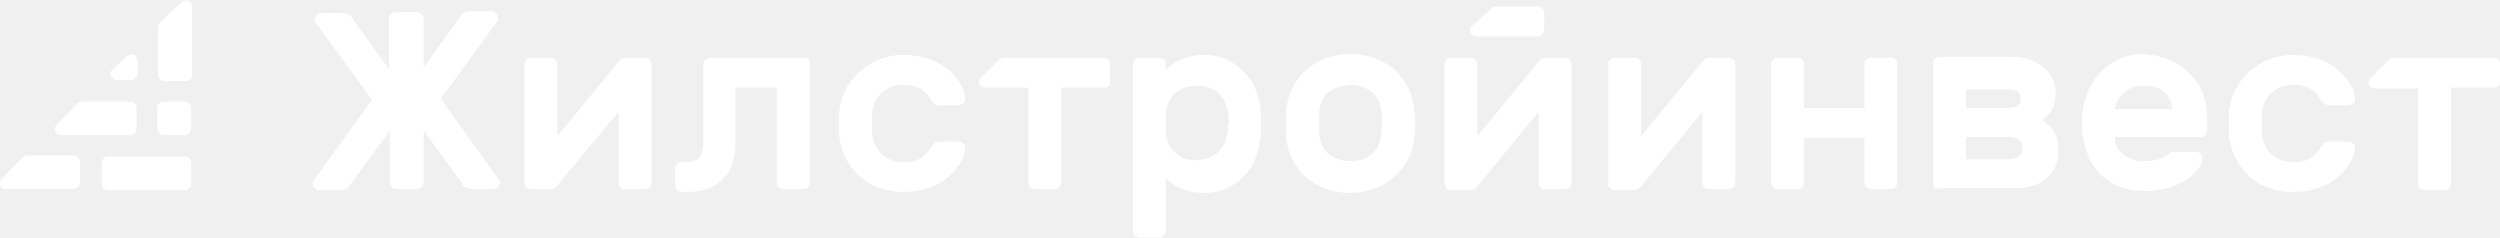
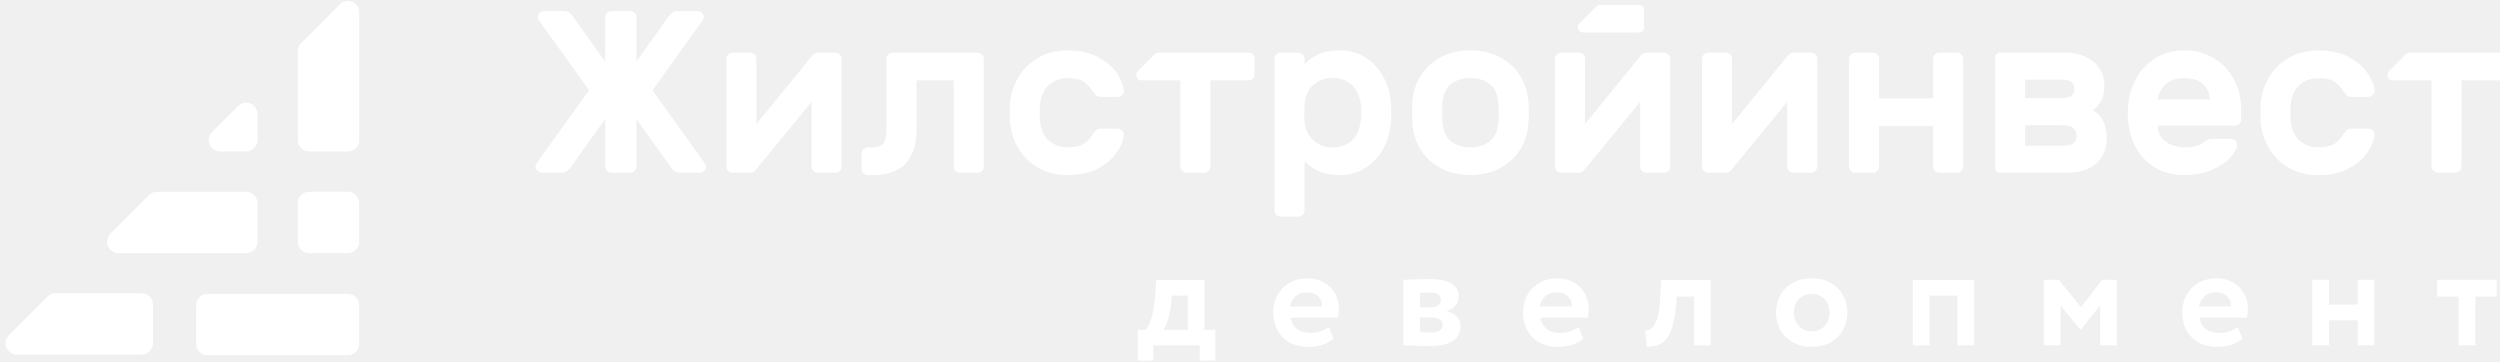
- <svg xmlns="http://www.w3.org/2000/svg" width="221" height="21" viewBox="0 0 221 21">
-   <g>
-     <g>
-       <g />
-       <g>
-         <g>
-           <path fill="#fff" d="M43.872 1.237a.625.625 0 0 1 .166.412c0 .082 0 .165-.083.247L38.96 8.73l5.16 7.165c.084.082.084.165.084.247 0 .165-.084.33-.167.412a.639.639 0 0 1-.416.164h-1.915c-.25 0-.416-.082-.582-.164-.167-.083-.25-.247-.333-.412l-3.33-4.612v4.612c0 .165-.083.33-.166.412a.64.64 0 0 1-.416.164h-1.832a.64.64 0 0 1-.416-.164.626.626 0 0 1-.166-.412V11.53l-3.413 4.694c-.083.165-.25.33-.333.412-.167.082-.333.165-.583.165h-1.914a.64.64 0 0 1-.417-.165.626.626 0 0 1-.166-.412c0-.082 0-.164.083-.247l5.161-7.164-4.994-6.836c-.084-.082-.084-.164-.084-.247 0-.165.084-.33.167-.412a.64.64 0 0 1 .416-.164h1.915c.25 0 .416.082.582.164.167.083.25.247.333.412l3.163 4.365V1.649c0-.165.084-.33.167-.412a.64.64 0 0 1 .416-.165h1.831a.64.64 0 0 1 .416.165c.167.082.25.247.25.412V5.93l3.163-4.365c.083-.164.25-.329.333-.411.167-.083.333-.165.583-.165h1.914c.167.082.333.082.417.247z" />
-         </g>
-         <g>
-           <path fill="#fff" d="M54.85 16.557a.626.626 0 0 1-.166-.412V9.886l-5.494 6.589c-.166.164-.333.247-.5.247h-1.747a.64.64 0 0 1-.417-.165.626.626 0 0 1-.166-.412V5.686c0-.164.083-.329.166-.411a.64.64 0 0 1 .417-.165h1.748a.64.64 0 0 1 .416.165.626.626 0 0 1 .166.411v6.342l5.494-6.67c.167-.166.333-.248.5-.248h1.748a.64.64 0 0 1 .416.165.626.626 0 0 1 .166.411v10.46c0 .164-.083.329-.166.411a.64.64 0 0 1-.416.165h-1.748c-.167 0-.333 0-.417-.165z" />
-         </g>
-         <g>
-           <path fill="#fff" d="M136.18 16.557a.626.626 0 0 1-.166-.412V9.886l-5.494 6.671c-.166.165-.333.247-.5.247h-1.747a.64.64 0 0 1-.417-.165.625.625 0 0 1-.166-.411V5.686c0-.164.083-.329.166-.411a.64.64 0 0 1 .417-.165h1.748a.64.64 0 0 1 .416.165.626.626 0 0 1 .166.411v6.342l5.494-6.67c.167-.166.333-.248.5-.248h1.748a.64.64 0 0 1 .416.165.625.625 0 0 1 .166.411v10.46c0 .164-.083.329-.166.411a.64.64 0 0 1-.416.165h-1.748c-.084 0-.25 0-.417-.165z" />
-         </g>
-         <g>
-           <path fill="#fff" d="M150.66 16.557a.626.626 0 0 1-.166-.412V9.886L145 16.557c-.166.165-.333.247-.5.247h-1.747a.64.64 0 0 1-.417-.165.625.625 0 0 1-.166-.411V5.686c0-.164.083-.329.166-.411a.64.64 0 0 1 .417-.165h1.748a.64.64 0 0 1 .416.165.626.626 0 0 1 .166.411v6.342l5.494-6.67c.167-.166.333-.248.5-.248h1.748a.64.64 0 0 1 .416.165.625.625 0 0 1 .166.411v10.46c0 .164-.083.329-.166.411a.64.64 0 0 1-.416.165h-1.748c-.167 0-.333 0-.417-.165z" />
-         </g>
-         <g>
-           <path fill="#fff" d="M65.007 12.604c0 1.4-.333 2.47-1.082 3.212-.749.741-1.748 1.153-3.163 1.153h-.5a.64.64 0 0 1-.416-.165.625.625 0 0 1-.166-.412V14.91c0-.165.083-.33.166-.412a.64.64 0 0 1 .417-.164h.416c.583 0 .916-.165 1.165-.412.167-.247.333-.741.333-1.318V5.686c0-.164.083-.329.167-.411a.64.64 0 0 1 .416-.165h8.324a.64.64 0 0 1 .416.165c0 .082.083.247.083.411v10.46c0 .164-.083.329-.166.411a.64.64 0 0 1-.416.165h-1.748a.64.64 0 0 1-.417-.165.626.626 0 0 1-.166-.412v-8.4h-3.663z" />
-         </g>
-         <g>
-           <path fill="#fff" d="M77.999 13.672a2.76 2.76 0 0 0 1.831.659c.666 0 1.166-.083 1.499-.33.333-.165.665-.494.915-.906.083-.164.25-.33.333-.411a.64.64 0 0 1 .416-.165h1.748a.64.64 0 0 1 .417.165c.166.082.166.247.166.411 0 .494-.25 1.07-.666 1.647a4.943 4.943 0 0 1-1.831 1.565c-.833.412-1.831.659-2.997.659a6.228 6.228 0 0 1-2.83-.659c-.832-.494-1.498-1.07-1.998-1.894a5.784 5.784 0 0 1-.832-2.553v-.906-.906c.083-.906.333-1.812.832-2.553.5-.823 1.166-1.4 1.998-1.894.833-.494 1.748-.741 2.83-.741 1.166 0 2.164.247 2.997.659a4.943 4.943 0 0 1 1.831 1.565c.416.576.666 1.152.666 1.647 0 .164-.083.329-.166.411-.167.083-.25.165-.417.165h-1.748c-.166 0-.25-.082-.416-.165-.083-.082-.25-.247-.333-.411-.25-.412-.582-.742-.915-.906a3.354 3.354 0 0 0-1.499-.33c-.666 0-1.332.247-1.831.66-.5.41-.832 1.07-.916 1.976V11.778c.084.823.417 1.4.916 1.894z" />
-         </g>
-         <g>
-           <path fill="#fff" d="M102.887 20.837a.64.64 0 0 1-.416.164h-1.748a.64.64 0 0 1-.417-.165.626.626 0 0 1-.166-.411V5.684c0-.165.083-.33.166-.412a.64.64 0 0 1 .417-.165h1.748a.64.64 0 0 1 .416.165.626.626 0 0 1 .166.412v.494c.333-.33.75-.66 1.332-.906a5.188 5.188 0 0 1 2.081-.412c1 0 1.831.247 2.58.741a5.448 5.448 0 0 1 1.749 1.894c.416.824.665 1.647.665 2.636V11.778c-.083.906-.25 1.811-.665 2.635-.417.824-1 1.482-1.748 1.894-.75.494-1.582.741-2.58.741a5.189 5.189 0 0 1-2.082-.411 4.164 4.164 0 0 1-1.332-.906v4.694c0 .164-.083.33-.166.412zM107.88 8.4c-.5-.576-1.165-.823-2.08-.823-.75 0-1.416.247-1.915.658-.5.412-.75 1.071-.833 1.812V11.695c.084.741.333 1.4.833 1.812.5.494 1.165.659 1.831.659.75 0 1.415-.247 1.915-.659.499-.412.832-1.153.915-2.059 0-.33.083-.494.083-.659 0-.988-.25-1.894-.749-2.388z" />
-         </g>
-         <g>
-           <path fill="#fff" d="M125.104 10.956c0 .412 0 .742-.083 1.153-.084.906-.334 1.73-.833 2.471-.5.741-1.165 1.318-1.998 1.812a6.496 6.496 0 0 1-2.83.659 6.228 6.228 0 0 1-2.83-.66c-.832-.411-1.498-.987-1.998-1.811-.5-.741-.749-1.565-.832-2.47v-1.154-1.152c.083-.906.333-1.73.832-2.553.5-.742 1.166-1.318 1.998-1.812a6.495 6.495 0 0 1 2.83-.659c1.082 0 1.998.247 2.83.659.833.412 1.499.988 1.998 1.812.5.74.75 1.564.832 2.553.084.329.084.74.084 1.152zm-7.575-2.882c-.5.33-.832.988-.916 1.812v1.976c.084.824.417 1.483.916 1.812.5.33 1.082.577 1.831.577.75 0 1.332-.165 1.832-.577.499-.33.832-.988.915-1.812 0-.33.083-.658.083-.988 0-.412 0-.741-.083-.988-.083-.824-.416-1.482-.915-1.812-.5-.33-1.083-.576-1.832-.576-.749.082-1.332.247-1.831.576z" />
-         </g>
-         <g>
-           <path fill="#fff" d="M167.558 5.275a.626.626 0 0 1 .166.411v10.46c0 .164-.083.329-.166.411a.64.64 0 0 1-.417.165h-1.748a.64.64 0 0 1-.416-.165.626.626 0 0 1-.166-.412v-3.953h-5.328v3.953c0 .165-.083.33-.166.412a.64.64 0 0 1-.416.165h-1.748a.64.64 0 0 1-.417-.165.626.626 0 0 1-.166-.412V5.686c0-.164.083-.329.166-.411a.64.64 0 0 1 .417-.165h1.748a.64.64 0 0 1 .416.165.626.626 0 0 1 .166.411v3.871h5.328v-3.87c0-.165.083-.33.166-.412a.64.64 0 0 1 .416-.165h1.748c.167 0 .333 0 .417.165z" />
-         </g>
-         <g>
-           <path fill="#fff" d="M171.056 16.632c-.083-.083-.166-.165-.166-.33V5.514c0-.082.083-.247.166-.33.084-.082.167-.164.333-.164h6.41c1.165 0 2.08.33 2.83.906.75.576 1.082 1.4 1.082 2.306 0 .576-.083 1.07-.333 1.482-.166.33-.5.659-.832.906.5.33.832.659 1.082 1.07.25.412.333.989.333 1.565 0 1.07-.333 1.894-1 2.47-.665.577-1.58.907-2.746.907h-6.742c-.25.082-.333.082-.417 0zm2.747-7.083h3.413c.5 0 .833-.082 1.082-.164.25-.165.333-.33.333-.66 0-.329-.083-.576-.333-.658-.25-.165-.582-.165-1.082-.165h-3.413zm4.662 4.283c.25-.165.333-.412.333-.741 0-.33-.084-.577-.333-.742-.25-.164-.583-.247-1.082-.247h-3.58v1.977h3.58c.5 0 .915-.083 1.082-.247z" />
-         </g>
-         <g>
-           <path fill="#fff" d="M192.447 5.604c.833.494 1.498 1.235 1.998 2.058.5.906.666 1.812.666 2.883v.988c0 .165-.084.33-.167.412a.64.64 0 0 1-.416.164h-7.575c0 .66.25 1.153.75 1.565.499.412 1.165.577 1.83.577.833 0 1.5-.165 1.915-.495.167-.082.333-.164.416-.247.084-.082.25-.082.417-.082h1.83a.64.64 0 0 1 .417.165.625.625 0 0 1 .167.412c0 .329-.167.74-.583 1.153-.416.494-.999.905-1.831 1.235-.75.33-1.748.494-2.747.494-1.082 0-2.081-.247-2.914-.741a4.812 4.812 0 0 1-1.914-2.141 7.519 7.519 0 0 1-.666-3.13c0-1.153.25-2.141.666-3.047.416-.906 1.082-1.647 1.914-2.223.833-.577 1.832-.824 2.914-.824 1.082.082 1.998.33 2.913.824zm-.416 4.035c-.167-1.4-.999-2.059-2.497-2.059-.75 0-1.415.247-1.831.659a2.587 2.587 0 0 0-.75 1.4z" />
-         </g>
-         <g>
-           <path fill="#fff" d="M200.859 13.672a2.76 2.76 0 0 0 1.831.659c.666 0 1.166-.083 1.499-.33.333-.165.665-.494.915-.906.083-.164.25-.33.333-.411a.64.64 0 0 1 .416-.165h1.748a.64.64 0 0 1 .417.165c.166.082.166.247.166.411 0 .494-.25 1.07-.666 1.647a4.943 4.943 0 0 1-1.831 1.565c-.833.412-1.831.659-2.997.659a6.228 6.228 0 0 1-2.83-.659c-.832-.494-1.498-1.07-1.998-1.894a5.784 5.784 0 0 1-.832-2.553v-.906-.906c.083-.906.333-1.812.832-2.553.5-.823 1.166-1.4 1.998-1.894.833-.494 1.748-.741 2.83-.741 1.166 0 2.164.247 2.997.659a4.943 4.943 0 0 1 1.831 1.565c.416.576.666 1.152.666 1.647 0 .164 0 .329-.166.411-.167.083-.25.165-.417.165h-1.748c-.166 0-.25-.082-.416-.165-.166-.082-.25-.247-.333-.411-.25-.412-.582-.742-.915-.906a3.354 3.354 0 0 0-1.499-.33c-.666 0-1.332.247-1.831.66-.5.41-.832 1.07-.916 1.976V11.778c.084.823.333 1.4.916 1.894z" />
-         </g>
-         <g>
-           <path fill="#fff" d="M220.506 5.11h-8.907c-.167 0-.25.082-.416.165l-1.665 1.647a.503.503 0 0 0-.083.576c.083.165.25.33.5.33h3.828v8.4c0 .164.083.33.167.411a.64.64 0 0 0 .416.165h1.748a.64.64 0 0 0 .416-.165.625.625 0 0 0 .166-.411V7.745h3.83c.333 0 .499-.247.499-.494V5.604c0-.247-.25-.494-.5-.494z" />
-         </g>
-         <g>
-           <path fill="#fff" d="M97.635 5.11H88.73c-.167 0-.25.082-.416.165l-1.665 1.647c-.084.082-.167.33-.084.494.084.165.25.33.5.33h3.829v8.4c0 .164.083.329.166.411a.64.64 0 0 0 .417.165h1.748a.64.64 0 0 0 .416-.165.626.626 0 0 0 .166-.412v-8.4h3.83c.332 0 .499-.247.499-.494V5.604c0-.247-.25-.494-.5-.494z" />
-         </g>
-         <g>
-           <g>
-             <g>
-               <path fill="#fff" d="M16.897 11.368c0 .33-.25.577-.583.577h-1.831a.566.566 0 0 1-.583-.577V9.556c0-.329.25-.576.583-.576h1.83c.334 0 .584.247.584.576z" />
-             </g>
-             <g>
-               <path fill="#fff" d="M16.898 16.228c0 .33-.25.577-.583.577H9.573a.566.566 0 0 1-.583-.577v-1.812c0-.329.25-.576.583-.576h6.742c.333 0 .583.247.583.576z" />
-             </g>
-             <g>
-               <path fill="#fff" d="M9.908 6.172a.503.503 0 0 0-.083.576c.083.165.25.33.5.33h1.248a.566.566 0 0 0 .582-.577V5.348c0-.247-.166-.412-.333-.494-.166-.082-.416 0-.582.082z" />
-             </g>
-             <g>
-               <path fill="#fff" d="M14.146 1.978a.626.626 0 0 0-.166.412v4.2c0 .33.25.576.583.576h1.83a.566.566 0 0 0 .584-.576V.578c0-.247-.167-.412-.333-.494-.167-.082-.417 0-.583.082z" />
-             </g>
-             <g>
-               <path fill="#fff" d="M4.998 11.039a.503.503 0 0 0-.083.576c.083.165.25.33.5.33h6.076a.566.566 0 0 0 .582-.577V9.556c0-.329-.25-.576-.582-.576H7.245c-.166 0-.25.082-.416.165z" />
-             </g>
-             <g>
-               <path fill="#fff" d="M.17 15.809c-.167.165-.25.412-.167.576.083.165.25.33.5.33h5.992c.167 0 .25-.083.417-.165a.626.626 0 0 0 .166-.412v-1.812c0-.329-.25-.576-.583-.576H2.417c-.167 0-.25.082-.417.165z" />
-             </g>
-           </g>
-         </g>
-         <g>
-           <path fill="#fff" d="M130.098 2.31c-.167.164-.167.329-.083.576.083.165.25.33.5.33h5.493c.166 0 .25-.083.333-.165.083-.083.166-.247.166-.33V1.074c0-.247-.25-.494-.5-.494h-3.828c-.167 0-.25.082-.333.165z" />
-         </g>
-       </g>
-     </g>
+ <svg xmlns="http://www.w3.org/2000/svg" width="221" height="32" viewBox="0 0 221 32" fill="none">
+   <g clip-path="url(#clip0_2311_16122)">
+     <path d="M31.749 21.372C31.749 21.924 31.297 22.376 30.745 22.376H27.328C26.775 22.376 26.324 21.924 26.324 21.372V17.955C26.324 17.402 26.775 16.951 27.328 16.951H30.745C31.297 16.951 31.749 17.402 31.749 17.955V21.372Z" fill="white" />
+     <path d="M18.343 25.982H30.747C31.299 25.982 31.75 26.433 31.75 26.986V30.397C31.75 30.949 31.299 31.4 30.747 31.4H18.343C17.791 31.4 17.34 30.949 17.34 30.397V26.986C17.34 26.433 17.791 25.982 18.343 25.982Z" fill="white" />
+     <path d="M18.744 11.674C18.456 11.961 18.372 12.39 18.524 12.768C18.682 13.14 19.043 13.388 19.454 13.388H21.76C22.313 13.388 22.764 12.937 22.764 12.384V10.078C22.764 9.672 22.522 9.305 22.144 9.153C21.772 8.995 21.337 9.086 21.05 9.373L18.744 11.674Z" fill="white" />
+     <path d="M26.625 3.797C26.439 3.983 26.332 4.237 26.332 4.508V12.389C26.332 12.942 26.783 13.393 27.336 13.393H30.752C31.305 13.393 31.756 12.942 31.756 12.389V1.091C31.756 0.685 31.513 0.319 31.136 0.166C30.763 0.014 30.329 0.099 30.042 0.386L26.625 3.803V3.797Z" fill="white" />
+     <path d="M9.759 20.666C9.472 20.953 9.387 21.382 9.539 21.759C9.697 22.132 10.058 22.38 10.464 22.38H21.757C22.309 22.38 22.76 21.929 22.76 21.376V17.96C22.76 17.407 22.309 16.956 21.757 16.956H13.875C13.61 16.956 13.351 17.063 13.165 17.249L9.748 20.666H9.759Z" fill="white" />
+     <path d="M0.787 29.631C0.499 29.918 0.415 30.352 0.567 30.724C0.725 31.096 1.085 31.345 1.491 31.345H12.519C12.784 31.345 13.038 31.243 13.229 31.051C13.415 30.86 13.523 30.606 13.523 30.341V26.924C13.523 26.372 13.072 25.921 12.519 25.921H4.908C4.643 25.921 4.389 26.028 4.198 26.214L0.787 29.625V29.631Z" fill="white" />
+     <path d="M62.044 1.142C62.151 1.249 62.207 1.379 62.207 1.531C62.207 1.598 62.184 1.672 62.145 1.756L57.674 7.981L62.348 14.492C62.387 14.577 62.41 14.65 62.41 14.718C62.41 14.87 62.354 15 62.246 15.107C62.139 15.214 62.01 15.27 61.857 15.27H60.144C59.912 15.27 59.738 15.225 59.625 15.129C59.506 15.034 59.394 14.915 59.287 14.763L56.265 10.534V14.718C56.265 14.87 56.208 15 56.101 15.107C55.994 15.214 55.864 15.27 55.712 15.27H54.06C53.908 15.27 53.778 15.214 53.671 15.107C53.564 15 53.508 14.87 53.508 14.718V10.512L50.463 14.757C50.356 14.909 50.243 15.028 50.125 15.124C50.007 15.22 49.837 15.265 49.606 15.265H47.892C47.74 15.265 47.611 15.208 47.503 15.101C47.396 14.994 47.34 14.864 47.34 14.712C47.34 14.645 47.362 14.571 47.402 14.487L52.076 7.975L47.605 1.751C47.565 1.666 47.543 1.593 47.543 1.525C47.543 1.373 47.599 1.249 47.706 1.136C47.813 1.029 47.943 0.973 48.095 0.973H49.809C50.04 0.973 50.215 1.023 50.328 1.114C50.441 1.209 50.553 1.333 50.666 1.48L53.502 5.46V1.531C53.502 1.379 53.558 1.255 53.666 1.142C53.773 1.035 53.902 0.978 54.055 0.978H55.706C55.853 0.978 55.983 1.035 56.096 1.142C56.203 1.249 56.259 1.379 56.259 1.531V5.432L59.078 1.491C59.185 1.339 59.298 1.221 59.416 1.125C59.535 1.029 59.704 0.984 59.935 0.984H61.649C61.795 0.984 61.925 1.04 62.038 1.147L62.044 1.142Z" fill="white" />
+     <path d="M71.907 15.108C71.8 15.001 71.743 14.871 71.743 14.719V9.002L66.782 15.046C66.658 15.198 66.506 15.271 66.314 15.271H64.763C64.611 15.271 64.487 15.215 64.374 15.108C64.267 15.001 64.211 14.871 64.211 14.719V5.208C64.211 5.061 64.267 4.932 64.374 4.819C64.482 4.712 64.611 4.655 64.763 4.655H66.314C66.46 4.655 66.59 4.712 66.703 4.819C66.81 4.926 66.866 5.056 66.866 5.208V10.964L71.828 4.881C71.952 4.734 72.104 4.655 72.296 4.655H73.846C73.998 4.655 74.122 4.712 74.235 4.819C74.342 4.926 74.399 5.056 74.399 5.208V14.719C74.399 14.871 74.342 15.001 74.235 15.108C74.128 15.215 73.998 15.271 73.846 15.271H72.296C72.144 15.271 72.014 15.215 71.907 15.108Z" fill="white" />
+     <path d="M145.153 15.108C145.046 15.001 144.989 14.871 144.989 14.719V9.002L140.028 15.046C139.904 15.198 139.746 15.271 139.56 15.271H138.01C137.857 15.271 137.733 15.215 137.621 15.108C137.513 15.001 137.457 14.871 137.457 14.719V5.208C137.457 5.061 137.513 4.932 137.621 4.819C137.728 4.712 137.857 4.655 138.01 4.655H139.56C139.712 4.655 139.836 4.712 139.949 4.819C140.056 4.926 140.112 5.056 140.112 5.208V10.964L145.074 4.881C145.198 4.734 145.35 4.655 145.542 4.655H147.092C147.244 4.655 147.368 4.712 147.481 4.819C147.588 4.926 147.645 5.056 147.645 5.208V14.719C147.645 14.871 147.588 15.001 147.481 15.108C147.374 15.215 147.244 15.271 147.092 15.271H145.542C145.39 15.271 145.266 15.215 145.153 15.108Z" fill="white" />
+     <path d="M158.153 15.108C158.046 15.001 157.989 14.871 157.989 14.719V9.002L153.028 15.046C152.904 15.198 152.752 15.271 152.56 15.271H151.01C150.857 15.271 150.733 15.215 150.621 15.108C150.513 15.001 150.457 14.871 150.457 14.719V5.208C150.457 5.061 150.513 4.932 150.621 4.819C150.728 4.712 150.857 4.655 151.01 4.655H152.56C152.712 4.655 152.836 4.712 152.949 4.819C153.056 4.926 153.112 5.056 153.112 5.208V10.964L158.074 4.881C158.198 4.734 158.35 4.655 158.542 4.655H160.092C160.239 4.655 160.368 4.712 160.481 4.819C160.588 4.926 160.645 5.056 160.645 5.208V14.719C160.645 14.871 160.588 15.001 160.481 15.108C160.374 15.215 160.244 15.271 160.092 15.271H158.542C158.39 15.271 158.26 15.215 158.153 15.108Z" fill="white" />
+     <path d="M81.024 11.517C81.024 12.768 80.703 13.744 80.066 14.437C79.423 15.13 78.464 15.48 77.184 15.48H76.717C76.564 15.48 76.44 15.424 76.328 15.316C76.22 15.209 76.164 15.08 76.164 14.928V13.58C76.164 13.428 76.22 13.304 76.328 13.191C76.435 13.084 76.564 13.028 76.717 13.028H77.083C77.585 13.028 77.929 12.903 78.103 12.65C78.278 12.396 78.368 11.985 78.368 11.415V5.208C78.368 5.061 78.425 4.932 78.532 4.819C78.639 4.712 78.769 4.655 78.921 4.655H86.414C86.566 4.655 86.69 4.712 86.803 4.819C86.91 4.926 86.966 5.056 86.966 5.208V14.719C86.966 14.871 86.91 15.001 86.803 15.108C86.696 15.215 86.566 15.271 86.414 15.271H84.863C84.711 15.271 84.581 15.215 84.474 15.108C84.367 15.001 84.311 14.871 84.311 14.719V7.102H81.024V11.511V11.517Z" fill="white" />
+     <path d="M92.74 12.441C93.197 12.83 93.738 13.022 94.364 13.022C94.99 13.022 95.43 12.932 95.734 12.757C96.033 12.577 96.315 12.3 96.568 11.923C96.676 11.748 96.783 11.607 96.884 11.517C96.986 11.421 97.104 11.376 97.239 11.376H98.79C98.942 11.376 99.072 11.432 99.19 11.539C99.303 11.646 99.359 11.776 99.342 11.928C99.314 12.379 99.117 12.881 98.75 13.439C98.384 13.997 97.826 14.477 97.087 14.877C96.343 15.277 95.435 15.48 94.364 15.48C93.4 15.48 92.543 15.271 91.804 14.849C91.06 14.426 90.474 13.862 90.04 13.146C89.606 12.43 89.352 11.652 89.284 10.806C89.273 10.643 89.262 10.372 89.262 9.989C89.262 9.605 89.267 9.312 89.284 9.154C89.352 8.309 89.6 7.531 90.028 6.815C90.457 6.099 91.043 5.529 91.793 5.101C92.543 4.672 93.4 4.458 94.364 4.458C95.441 4.458 96.349 4.661 97.087 5.061C97.831 5.462 98.384 5.941 98.75 6.499C99.117 7.057 99.314 7.559 99.342 8.01C99.354 8.162 99.303 8.286 99.19 8.399C99.072 8.506 98.942 8.562 98.79 8.562H97.239C97.104 8.562 96.986 8.517 96.884 8.421C96.783 8.326 96.676 8.19 96.568 8.016C96.309 7.632 96.033 7.356 95.734 7.175C95.435 7.001 94.979 6.91 94.364 6.91C93.749 6.91 93.197 7.102 92.74 7.491C92.284 7.88 92.019 8.467 91.934 9.256C91.923 9.391 91.912 9.628 91.912 9.972C91.912 10.316 91.917 10.553 91.934 10.688C92.013 11.477 92.284 12.063 92.74 12.453V12.441Z" fill="white" />
+     <path d="M115.323 18.598C115.323 18.75 115.267 18.874 115.16 18.987C115.053 19.094 114.923 19.15 114.771 19.15H113.22C113.068 19.15 112.944 19.094 112.831 18.987C112.724 18.88 112.668 18.75 112.668 18.598V5.208C112.668 5.061 112.724 4.931 112.831 4.819C112.939 4.711 113.068 4.655 113.22 4.655H114.771C114.923 4.655 115.047 4.711 115.16 4.819C115.267 4.926 115.323 5.055 115.323 5.208V5.676C115.611 5.349 116.006 5.061 116.507 4.819C117.009 4.576 117.646 4.452 118.407 4.452C119.292 4.452 120.071 4.672 120.747 5.117C121.424 5.557 121.948 6.144 122.331 6.871C122.715 7.598 122.923 8.393 122.963 9.25C122.974 9.385 122.985 9.622 122.985 9.966C122.985 10.31 122.98 10.547 122.963 10.682C122.923 11.539 122.709 12.334 122.331 13.061C121.948 13.789 121.424 14.375 120.747 14.815C120.076 15.254 119.292 15.48 118.407 15.48C117.658 15.48 117.032 15.356 116.53 15.113C116.028 14.871 115.622 14.584 115.323 14.257V18.603V18.598ZM119.653 7.654C119.191 7.153 118.571 6.899 117.793 6.899C117.111 6.899 116.547 7.102 116.101 7.502C115.65 7.903 115.391 8.466 115.323 9.188C115.312 9.323 115.301 9.583 115.301 9.966C115.301 10.349 115.307 10.603 115.323 10.744C115.391 11.438 115.656 11.996 116.107 12.407C116.564 12.824 117.122 13.033 117.793 13.033C118.464 13.033 119.061 12.83 119.507 12.418C119.958 12.013 120.223 11.387 120.302 10.541C120.33 10.271 120.341 10.079 120.341 9.972C120.341 8.94 120.11 8.168 119.648 7.666L119.653 7.654Z" fill="white" />
+     <path d="M135.148 9.983C135.148 10.338 135.136 10.676 135.108 11.003C135.041 11.832 134.787 12.588 134.353 13.27C133.919 13.952 133.321 14.488 132.566 14.882C131.81 15.277 130.947 15.474 129.983 15.474C129.019 15.474 128.157 15.277 127.401 14.882C126.646 14.488 126.048 13.952 125.614 13.27C125.18 12.588 124.926 11.832 124.858 11.003C124.847 10.84 124.836 10.502 124.836 9.983C124.836 9.464 124.842 9.103 124.858 8.94C124.926 8.094 125.18 7.333 125.614 6.657C126.048 5.974 126.646 5.439 127.401 5.044C128.157 4.649 129.019 4.452 129.983 4.452C130.947 4.452 131.81 4.649 132.566 5.044C133.321 5.439 133.919 5.974 134.353 6.657C134.787 7.339 135.041 8.1 135.108 8.94C135.136 9.267 135.148 9.611 135.148 9.983ZM128.32 7.389C127.863 7.716 127.593 8.269 127.514 9.041C127.503 9.177 127.491 9.487 127.491 9.96C127.491 10.434 127.497 10.744 127.514 10.879C127.599 11.657 127.863 12.204 128.32 12.531C128.777 12.858 129.329 13.022 129.983 13.022C130.637 13.022 131.19 12.858 131.647 12.531C132.103 12.204 132.374 11.652 132.453 10.879C132.481 10.609 132.492 10.304 132.492 9.96C132.492 9.616 132.481 9.312 132.453 9.041C132.374 8.263 132.103 7.716 131.647 7.389C131.19 7.062 130.637 6.899 129.983 6.899C129.329 6.899 128.777 7.062 128.32 7.389Z" fill="white" />
+     <path d="M173.38 4.819C173.487 4.926 173.543 5.056 173.543 5.208V14.719C173.543 14.871 173.487 15.001 173.38 15.108C173.273 15.215 173.143 15.271 172.991 15.271H171.44C171.288 15.271 171.158 15.215 171.051 15.108C170.944 15.001 170.888 14.871 170.888 14.719V11.145H166.112V14.719C166.112 14.871 166.056 15.001 165.949 15.108C165.842 15.215 165.712 15.271 165.56 15.271H164.01C163.857 15.271 163.733 15.221 163.621 15.119C163.513 15.018 163.457 14.882 163.457 14.719V5.208C163.457 5.061 163.513 4.932 163.621 4.819C163.728 4.712 163.857 4.655 164.01 4.655H165.56C165.712 4.655 165.836 4.712 165.949 4.819C166.056 4.926 166.112 5.056 166.112 5.208V8.698H170.888V5.208C170.888 5.061 170.944 4.932 171.051 4.819C171.158 4.712 171.288 4.655 171.44 4.655H172.991C173.137 4.655 173.267 4.712 173.38 4.819Z" fill="white" />
+     <path d="M176.491 15.147C176.407 15.063 176.367 14.972 176.367 14.86V5.061C176.367 4.954 176.407 4.858 176.491 4.773C176.576 4.695 176.666 4.649 176.779 4.649H182.512C183.561 4.649 184.407 4.92 185.055 5.456C185.704 5.991 186.025 6.696 186.025 7.57C186.025 8.111 185.935 8.551 185.76 8.883C185.585 9.216 185.331 9.498 185.004 9.729C185.439 10 185.754 10.338 185.946 10.738C186.138 11.139 186.234 11.623 186.234 12.176C186.234 13.157 185.923 13.912 185.303 14.454C184.683 14.989 183.871 15.26 182.862 15.26H176.779C176.672 15.26 176.576 15.22 176.491 15.136V15.147ZM179.023 7.04V8.675H182.123C182.575 8.675 182.89 8.613 183.082 8.489C183.274 8.365 183.369 8.156 183.369 7.857C183.369 7.559 183.274 7.344 183.082 7.226C182.89 7.102 182.569 7.04 182.123 7.04H179.023ZM182.248 12.881C182.71 12.881 183.048 12.813 183.257 12.678C183.465 12.543 183.572 12.311 183.572 11.984C183.572 11.657 183.465 11.421 183.257 11.28C183.048 11.139 182.71 11.065 182.248 11.065H179.023V12.881H182.248Z" fill="white" />
+     <path d="M195.733 5.157C196.494 5.625 197.081 6.256 197.498 7.046C197.915 7.835 198.118 8.697 198.118 9.639V10.558C198.118 10.71 198.062 10.834 197.954 10.947C197.847 11.054 197.718 11.111 197.565 11.111H190.749C190.749 11.697 190.98 12.159 191.443 12.509C191.905 12.858 192.457 13.027 193.095 13.027C193.844 13.027 194.419 12.87 194.831 12.559C194.978 12.452 195.102 12.373 195.198 12.334C195.293 12.294 195.423 12.272 195.587 12.272H197.222C197.374 12.272 197.503 12.323 197.611 12.424C197.718 12.526 197.774 12.644 197.774 12.779C197.774 13.067 197.588 13.428 197.216 13.862C196.844 14.296 196.303 14.674 195.592 14.995C194.882 15.316 194.053 15.474 193.1 15.474C192.091 15.474 191.212 15.243 190.456 14.781C189.701 14.319 189.12 13.67 188.708 12.841C188.302 12.013 188.094 11.054 188.094 9.96C188.094 8.94 188.297 8.01 188.708 7.175C189.114 6.341 189.701 5.676 190.462 5.185C191.223 4.695 192.102 4.452 193.095 4.452C194.087 4.452 194.966 4.689 195.727 5.157H195.733ZM195.367 8.782C195.214 7.53 194.459 6.905 193.1 6.905C192.395 6.905 191.837 7.096 191.437 7.474C191.037 7.852 190.806 8.292 190.755 8.782H195.367Z" fill="white" />
+     <path d="M203.303 12.441C203.759 12.83 204.301 13.022 204.927 13.022C205.552 13.022 205.992 12.932 206.297 12.757C206.595 12.577 206.872 12.3 207.131 11.923C207.238 11.748 207.345 11.607 207.447 11.517C207.548 11.421 207.667 11.376 207.802 11.376H209.352C209.499 11.376 209.634 11.432 209.753 11.539C209.871 11.646 209.922 11.776 209.905 11.928C209.877 12.379 209.679 12.881 209.313 13.439C208.946 13.997 208.388 14.477 207.65 14.877C206.911 15.277 205.998 15.48 204.927 15.48C203.957 15.48 203.105 15.271 202.367 14.849C201.623 14.426 201.036 13.862 200.602 13.146C200.168 12.43 199.914 11.652 199.847 10.806C199.835 10.643 199.824 10.372 199.824 9.989C199.824 9.605 199.83 9.312 199.847 9.154C199.914 8.309 200.163 7.531 200.591 6.815C201.019 6.099 201.606 5.529 202.356 5.101C203.105 4.672 203.962 4.458 204.927 4.458C206.003 4.458 206.911 4.661 207.65 5.061C208.394 5.462 208.946 5.941 209.313 6.499C209.679 7.057 209.877 7.559 209.905 8.01C209.916 8.162 209.865 8.286 209.753 8.399C209.64 8.506 209.505 8.562 209.352 8.562H207.802C207.667 8.562 207.548 8.517 207.447 8.421C207.345 8.326 207.238 8.19 207.131 8.016C206.872 7.632 206.595 7.356 206.297 7.175C205.998 7.001 205.541 6.91 204.927 6.91C204.312 6.91 203.759 7.102 203.303 7.491C202.846 7.88 202.576 8.467 202.497 9.256C202.485 9.391 202.474 9.628 202.474 9.972C202.474 10.316 202.48 10.553 202.497 10.688C202.576 11.477 202.846 12.063 203.303 12.453V12.441Z" fill="white" />
+     <path d="M221.017 4.655H213.017C212.893 4.655 212.769 4.706 212.679 4.796L211.185 6.29C211.049 6.425 211.01 6.634 211.083 6.809C211.156 6.989 211.331 7.102 211.523 7.102H214.945V14.713C214.945 14.865 215.002 14.995 215.109 15.102C215.216 15.209 215.345 15.266 215.498 15.266H217.048C217.195 15.266 217.324 15.209 217.437 15.102C217.544 14.995 217.601 14.865 217.601 14.713V7.102H221.017C221.282 7.102 221.496 6.888 221.496 6.623V5.129C221.496 4.864 221.282 4.649 221.017 4.649V4.655Z" fill="white" />
+     <path d="M110.416 4.655H102.415C102.291 4.655 102.167 4.706 102.077 4.796L100.583 6.29C100.448 6.425 100.408 6.634 100.482 6.809C100.555 6.989 100.73 7.102 100.921 7.102H104.344V14.713C104.344 14.865 104.4 14.995 104.507 15.102C104.614 15.209 104.744 15.266 104.896 15.266H106.447C106.593 15.266 106.723 15.209 106.836 15.102C106.943 14.995 106.999 14.865 106.999 14.713V7.102H110.416C110.681 7.102 110.895 6.888 110.895 6.623V5.129C110.895 4.864 110.681 4.649 110.416 4.649V4.655Z" fill="white" />
+     <path d="M139.609 2.101C139.479 2.23 139.44 2.422 139.513 2.591C139.581 2.76 139.744 2.868 139.93 2.868H144.887C145.005 2.868 145.124 2.822 145.203 2.738C145.287 2.653 145.332 2.541 145.332 2.416V0.883C145.332 0.635 145.129 0.432 144.881 0.432H141.458C141.34 0.432 141.222 0.482 141.137 0.567L139.603 2.101H139.609Z" fill="white" />
+     <path d="M100.57 29.152H101.303C101.715 28.61 102.036 27.443 102.115 26.129L102.206 24.742H106.474V29.152H107.438V31.875H106.051V30.527H101.952V31.875H100.576V29.152H100.57ZM102.848 29.152H104.997V26.129H103.581L103.542 26.721C103.423 27.945 103.102 28.791 102.848 29.152Z" fill="white" />
+     <path d="M117.878 29.947C117.297 30.438 116.474 30.669 115.667 30.669C113.801 30.669 112.555 29.462 112.555 27.635C112.555 25.949 113.711 24.602 115.616 24.602C117.105 24.602 118.357 25.667 118.357 27.291C118.357 27.652 118.329 27.872 118.267 28.086H114.088C114.218 28.96 114.912 29.434 115.825 29.434C116.53 29.434 117.122 29.174 117.46 28.91L117.883 29.953L117.878 29.947ZM114.032 27.094H116.874C116.885 26.389 116.4 25.836 115.549 25.836C114.697 25.836 114.184 26.338 114.032 27.094Z" fill="white" />
+     <path d="M124.051 24.737C124.553 24.726 125.427 24.675 126.329 24.675C128.015 24.675 128.951 25.137 128.951 26.192C128.951 26.885 128.449 27.387 127.874 27.477V27.505C128.686 27.697 129.109 28.176 129.109 28.842C129.109 29.986 128.223 30.59 126.357 30.59C125.635 30.59 124.581 30.528 124.056 30.528V24.742L124.051 24.737ZM125.528 25.893V27.167H126.492C126.983 27.167 127.378 26.947 127.378 26.496C127.378 26.073 127.005 25.865 126.453 25.865C126.103 25.865 125.68 25.876 125.528 25.893ZM125.528 28.064V29.349C125.748 29.36 126.143 29.4 126.504 29.4C127.158 29.4 127.547 29.129 127.547 28.735C127.547 28.295 127.146 28.064 126.453 28.064H125.528Z" fill="white" />
+     <path d="M139.96 29.947C139.379 30.438 138.556 30.669 137.749 30.669C135.883 30.669 134.637 29.462 134.637 27.635C134.637 25.949 135.793 24.602 137.699 24.602C139.187 24.602 140.439 25.667 140.439 27.291C140.439 27.652 140.411 27.872 140.349 28.086H136.17C136.3 28.96 136.994 29.434 137.907 29.434C138.612 29.434 139.204 29.174 139.542 28.91L139.965 29.953L139.96 29.947ZM136.114 27.094H138.956C138.967 26.389 138.482 25.836 137.631 25.836C136.779 25.836 136.266 26.338 136.114 27.094Z" fill="white" />
+     <path d="M149.745 26.22H148.217L148.178 26.834C147.896 29.986 147.123 30.64 145.567 30.64L145.438 29.202C145.939 29.253 146.622 28.779 146.751 26.541L146.842 24.742H151.223V30.527H149.745V26.22Z" fill="white" />
+     <path d="M160.152 24.596C162.069 24.596 163.304 25.893 163.304 27.629C163.304 29.366 162.069 30.663 160.152 30.663C158.235 30.663 157 29.366 157 27.629C157 25.893 158.235 24.596 160.152 24.596ZM160.152 29.287C161.065 29.287 161.731 28.633 161.731 27.629C161.731 26.626 161.049 25.983 160.152 25.983C159.255 25.983 158.584 26.626 158.584 27.629C158.584 28.633 159.255 29.287 160.152 29.287Z" fill="white" />
+     <path d="M173.037 26.129H170.567V30.527H169.09V24.742H174.514V30.527H173.037V26.129Z" fill="white" />
+     <path d="M180.66 24.736H181.997L183.964 27.155L185.831 24.736H187.128V30.522H185.65V26.986L183.942 29.146H183.902L182.143 26.986V30.522H180.666V24.736H180.66Z" fill="white" />
+     <path d="M198.233 29.947C197.652 30.438 196.829 30.669 196.023 30.669C194.156 30.669 192.91 29.462 192.91 27.635C192.91 25.949 194.066 24.602 195.972 24.602C197.461 24.602 198.712 25.667 198.712 27.291C198.712 27.652 198.684 27.872 198.622 28.086H194.444C194.574 28.96 195.267 29.434 196.181 29.434C196.885 29.434 197.477 29.174 197.816 28.91L198.239 29.953L198.233 29.947ZM194.387 27.094H197.229C197.241 26.389 196.756 25.836 195.904 25.836C195.053 25.836 194.54 26.338 194.387 27.094Z" fill="white" />
+     <path d="M208.415 28.311H205.884V30.522H204.406V24.736H205.884V26.924H208.415V24.736H209.893V30.522H208.415V28.311Z" fill="white" />
+     <path d="M215.434 24.736H220.706V26.214H218.817V30.522H217.339V26.214H215.439V24.736H215.434Z" fill="white" />
  </g>
+   <defs>
+     <clipPath id="clip0_2311_16122">
+       <rect width="221" height="32" fill="white" />
+     </clipPath>
+   </defs>
</svg>
